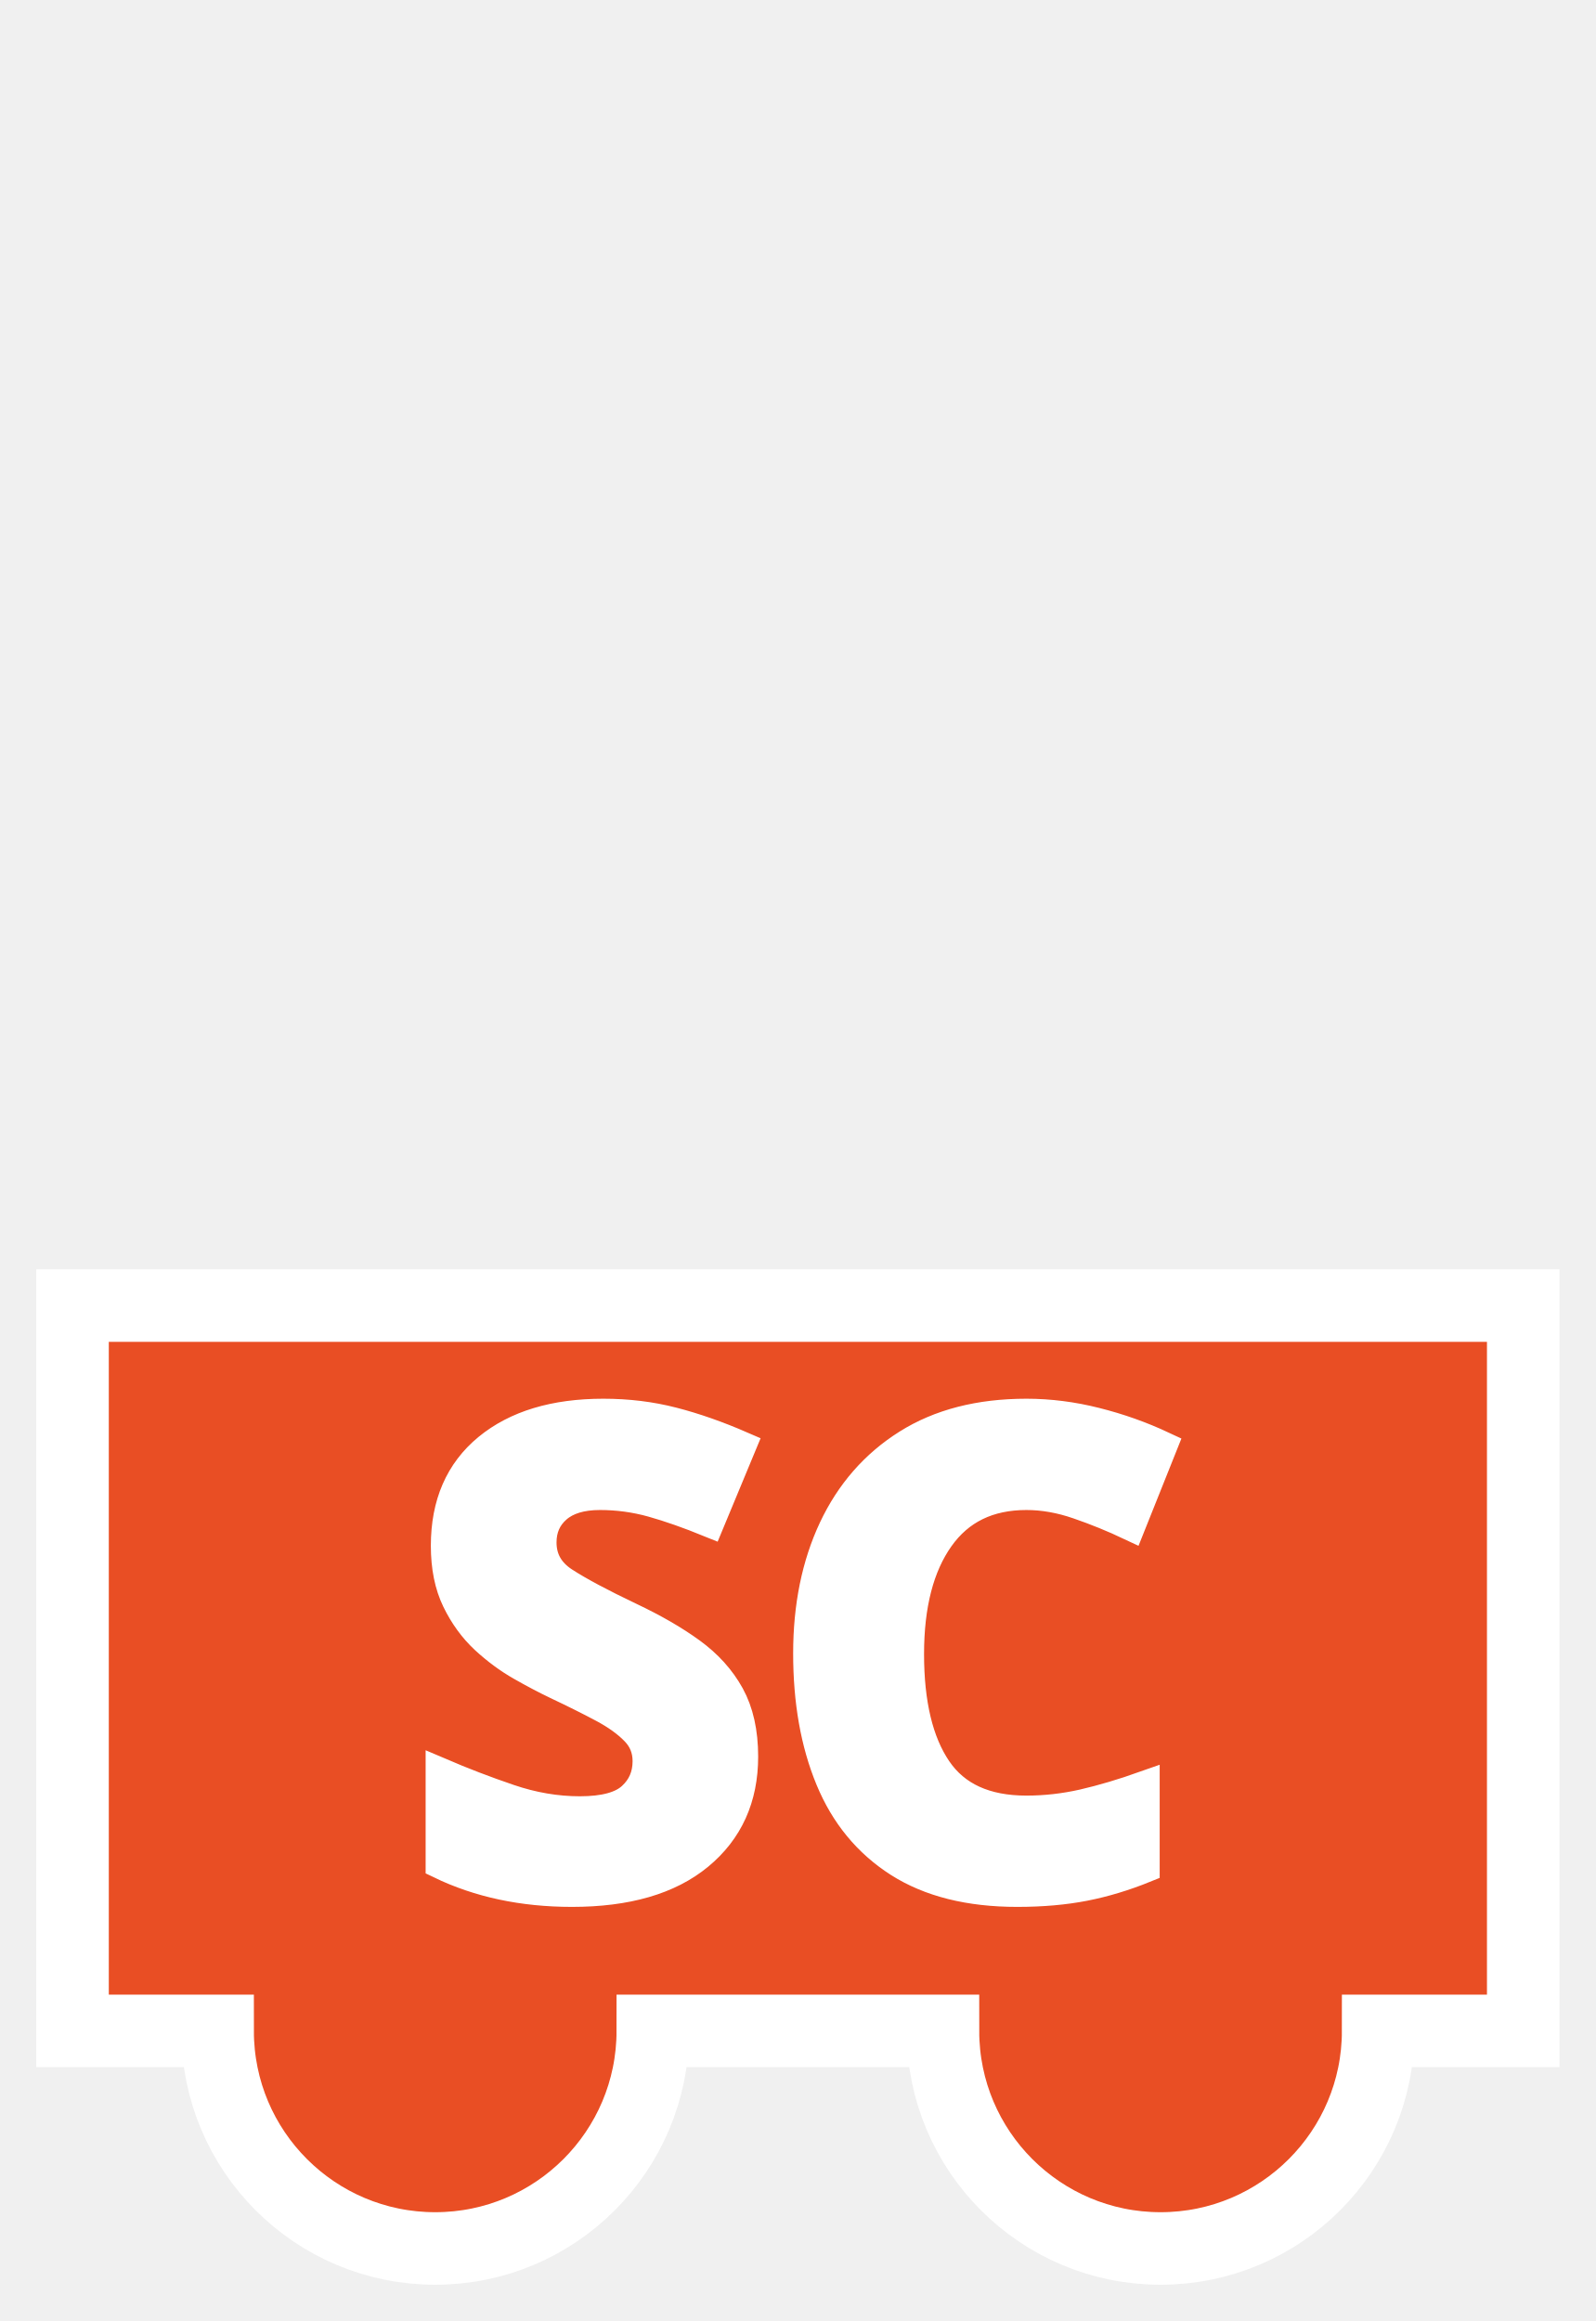
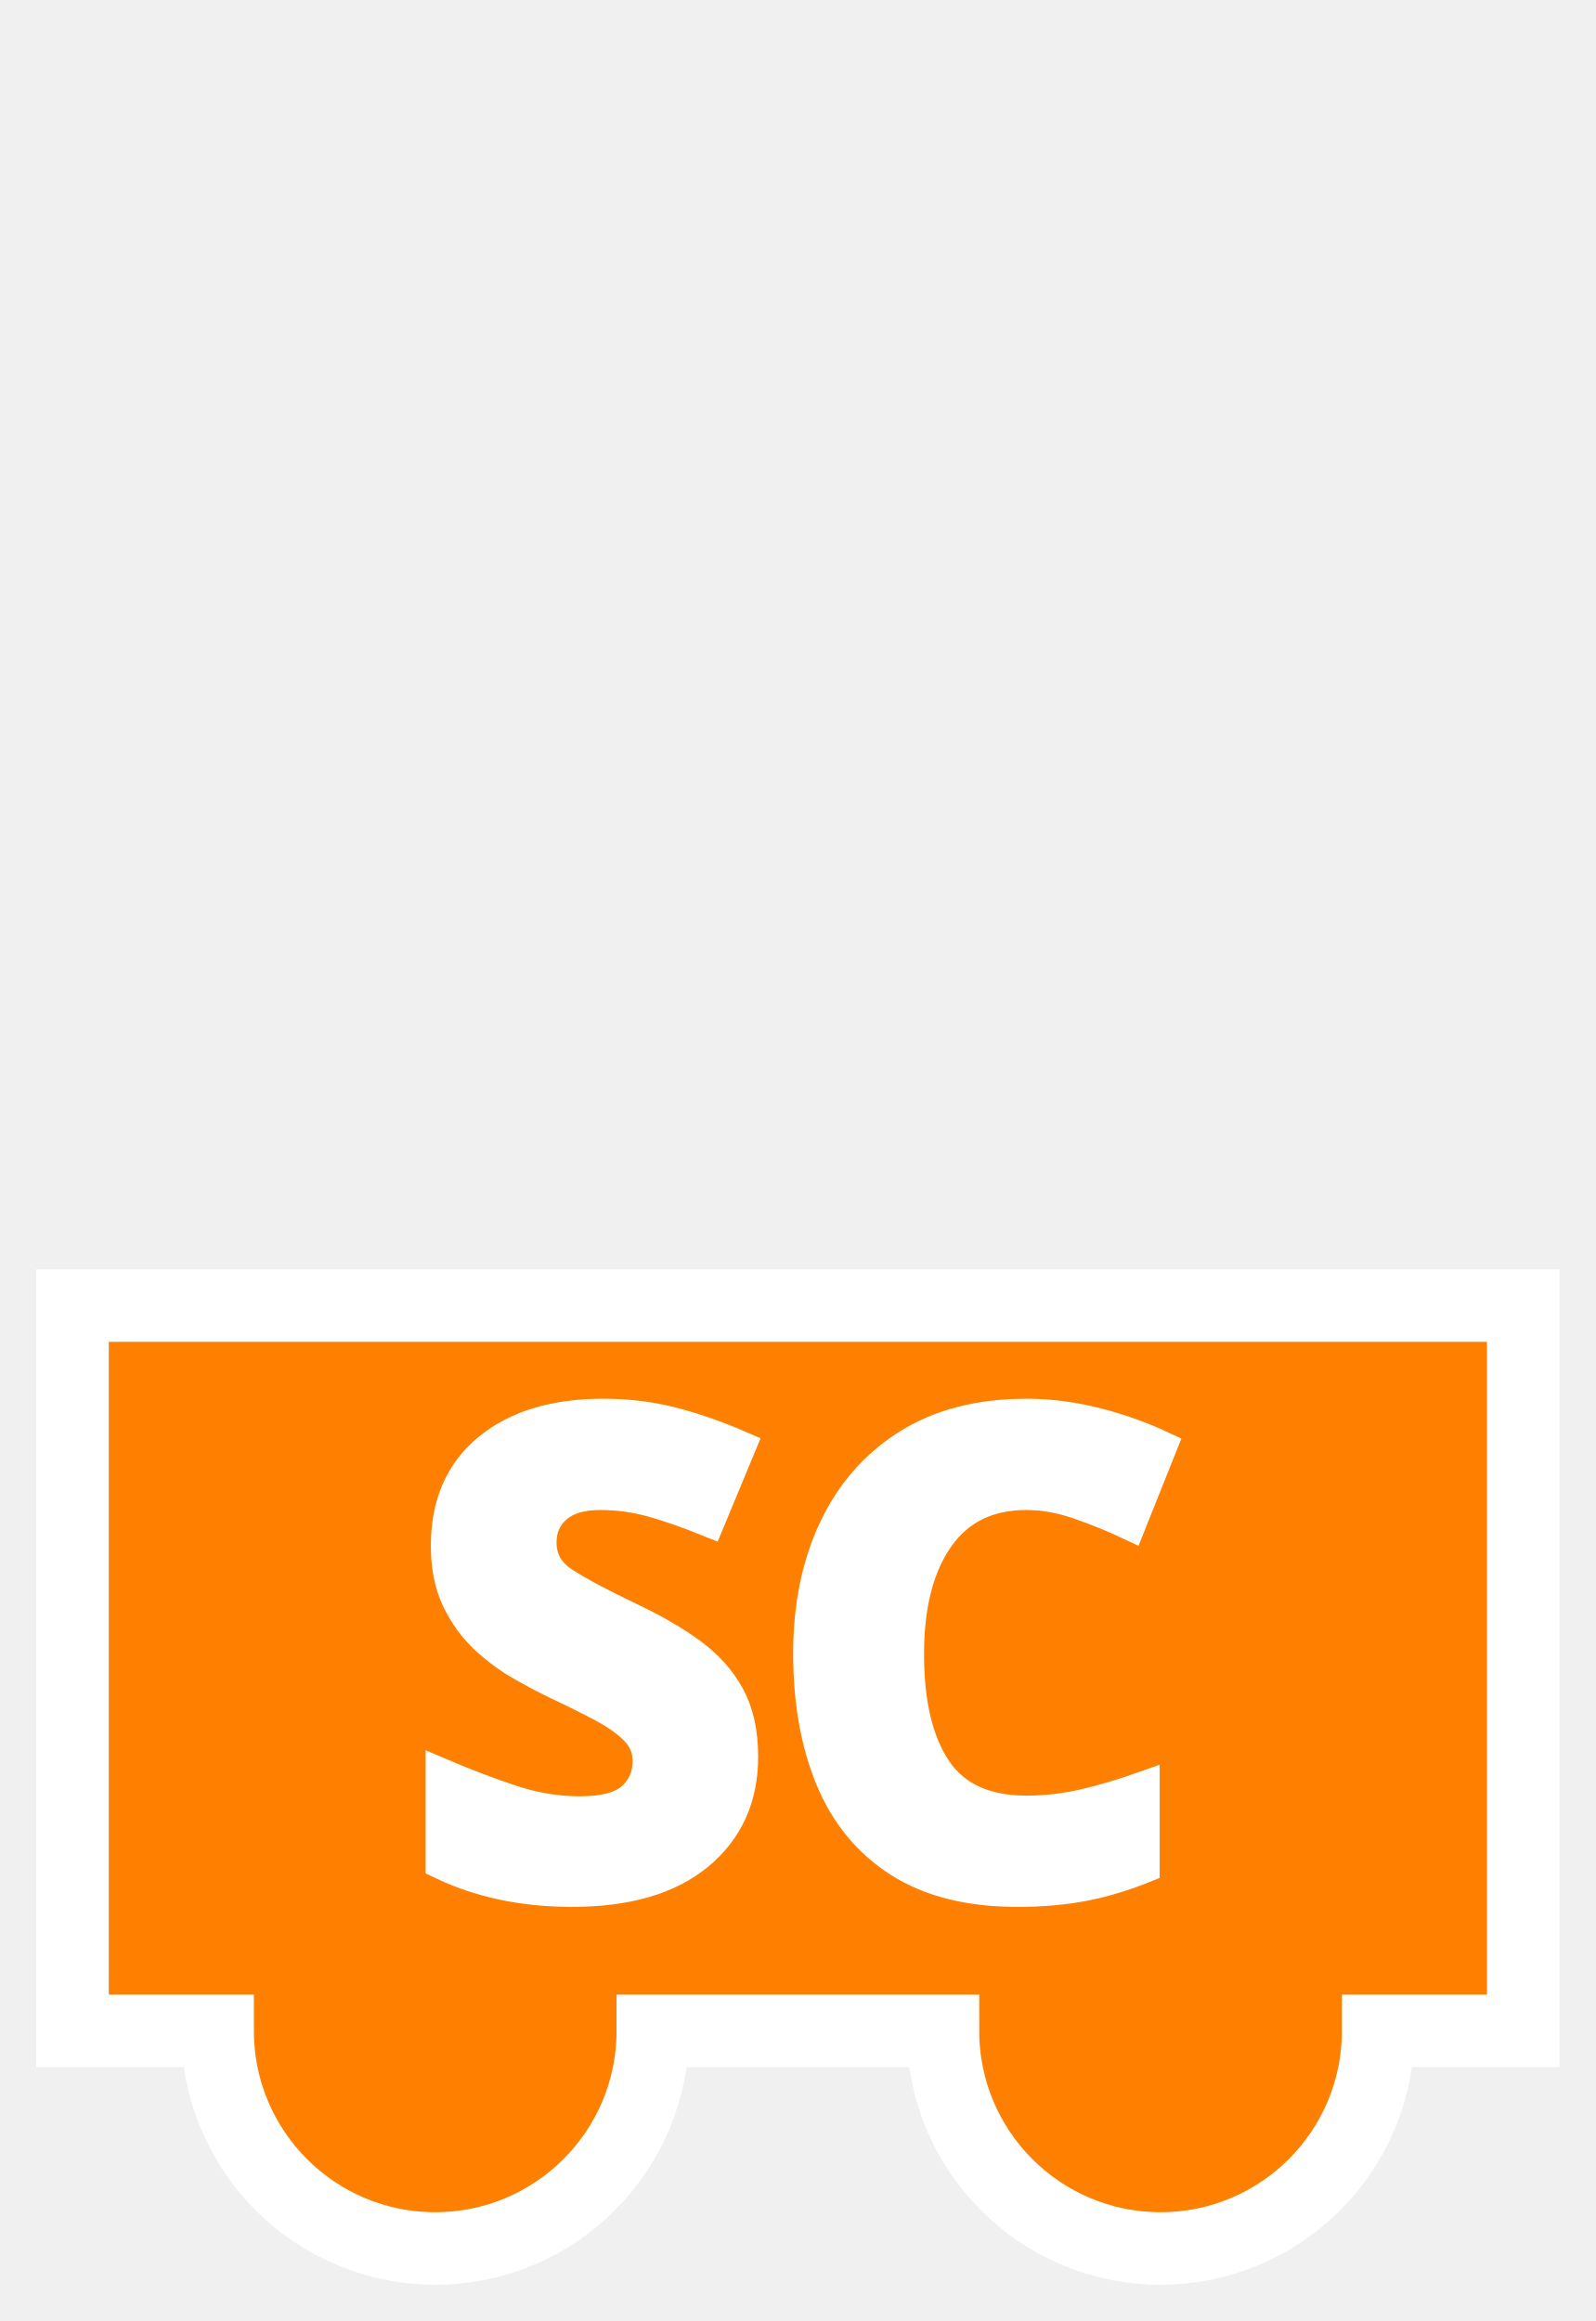
<svg xmlns="http://www.w3.org/2000/svg" xmlns:xlink="http://www.w3.org/1999/xlink" version="1.1" baseProfile="full" width="220px" height="320px" viewBox="0 0 220 320">
  <style>
    /*  */
    text {
      fill: #ffffff;
      stroke: #ffffff;
      stroke-width: 4px;
      font-family: Sans-Serif;
      font-weight: bold;
    }
    .label-hsc {
      
        display: none;
      
    }
    .label-h {
      
        display: none;
      
    }
    .label-sc {
      
        display: block;
      
    }
    /*  */
  </style>
  <defs>
    <path d="M  10 180              L 210 180              L 210 280              L 190 280              A 30 30, 0, 0, 1, 130 280              L  90 280              A 30 30, 0, 0, 1, 30 280              L  10 280              Z" id="wagon" />
    <clipPath id="wagon-clip">
      <use xlink:href="#wagon" />
    </clipPath>
    <line id="wagon-diagonal" x1="40" y1="320" x2="180" y2="160" clip-path="url(#wagon-clip)" />
  </defs>
-   <use xlink:href="#wagon" fill="#e94e24" />
+   <use xlink:href="#wagon" fill="#ff7f00" />
  <use xlink:href="#wagon" stroke="#ffffff" stroke-width="10" fill-opacity="0" id="white-outline" />
  <text x="110" y="255" font-size="70" text-anchor="middle" class="label-hsc">H SC</text>
  <text x="110" y="260" font-size="90" text-anchor="middle" class="label-h">H</text>
  <text x="110" y="260" font-size="90" text-anchor="middle" class="label-sc">SC</text>
</svg>
